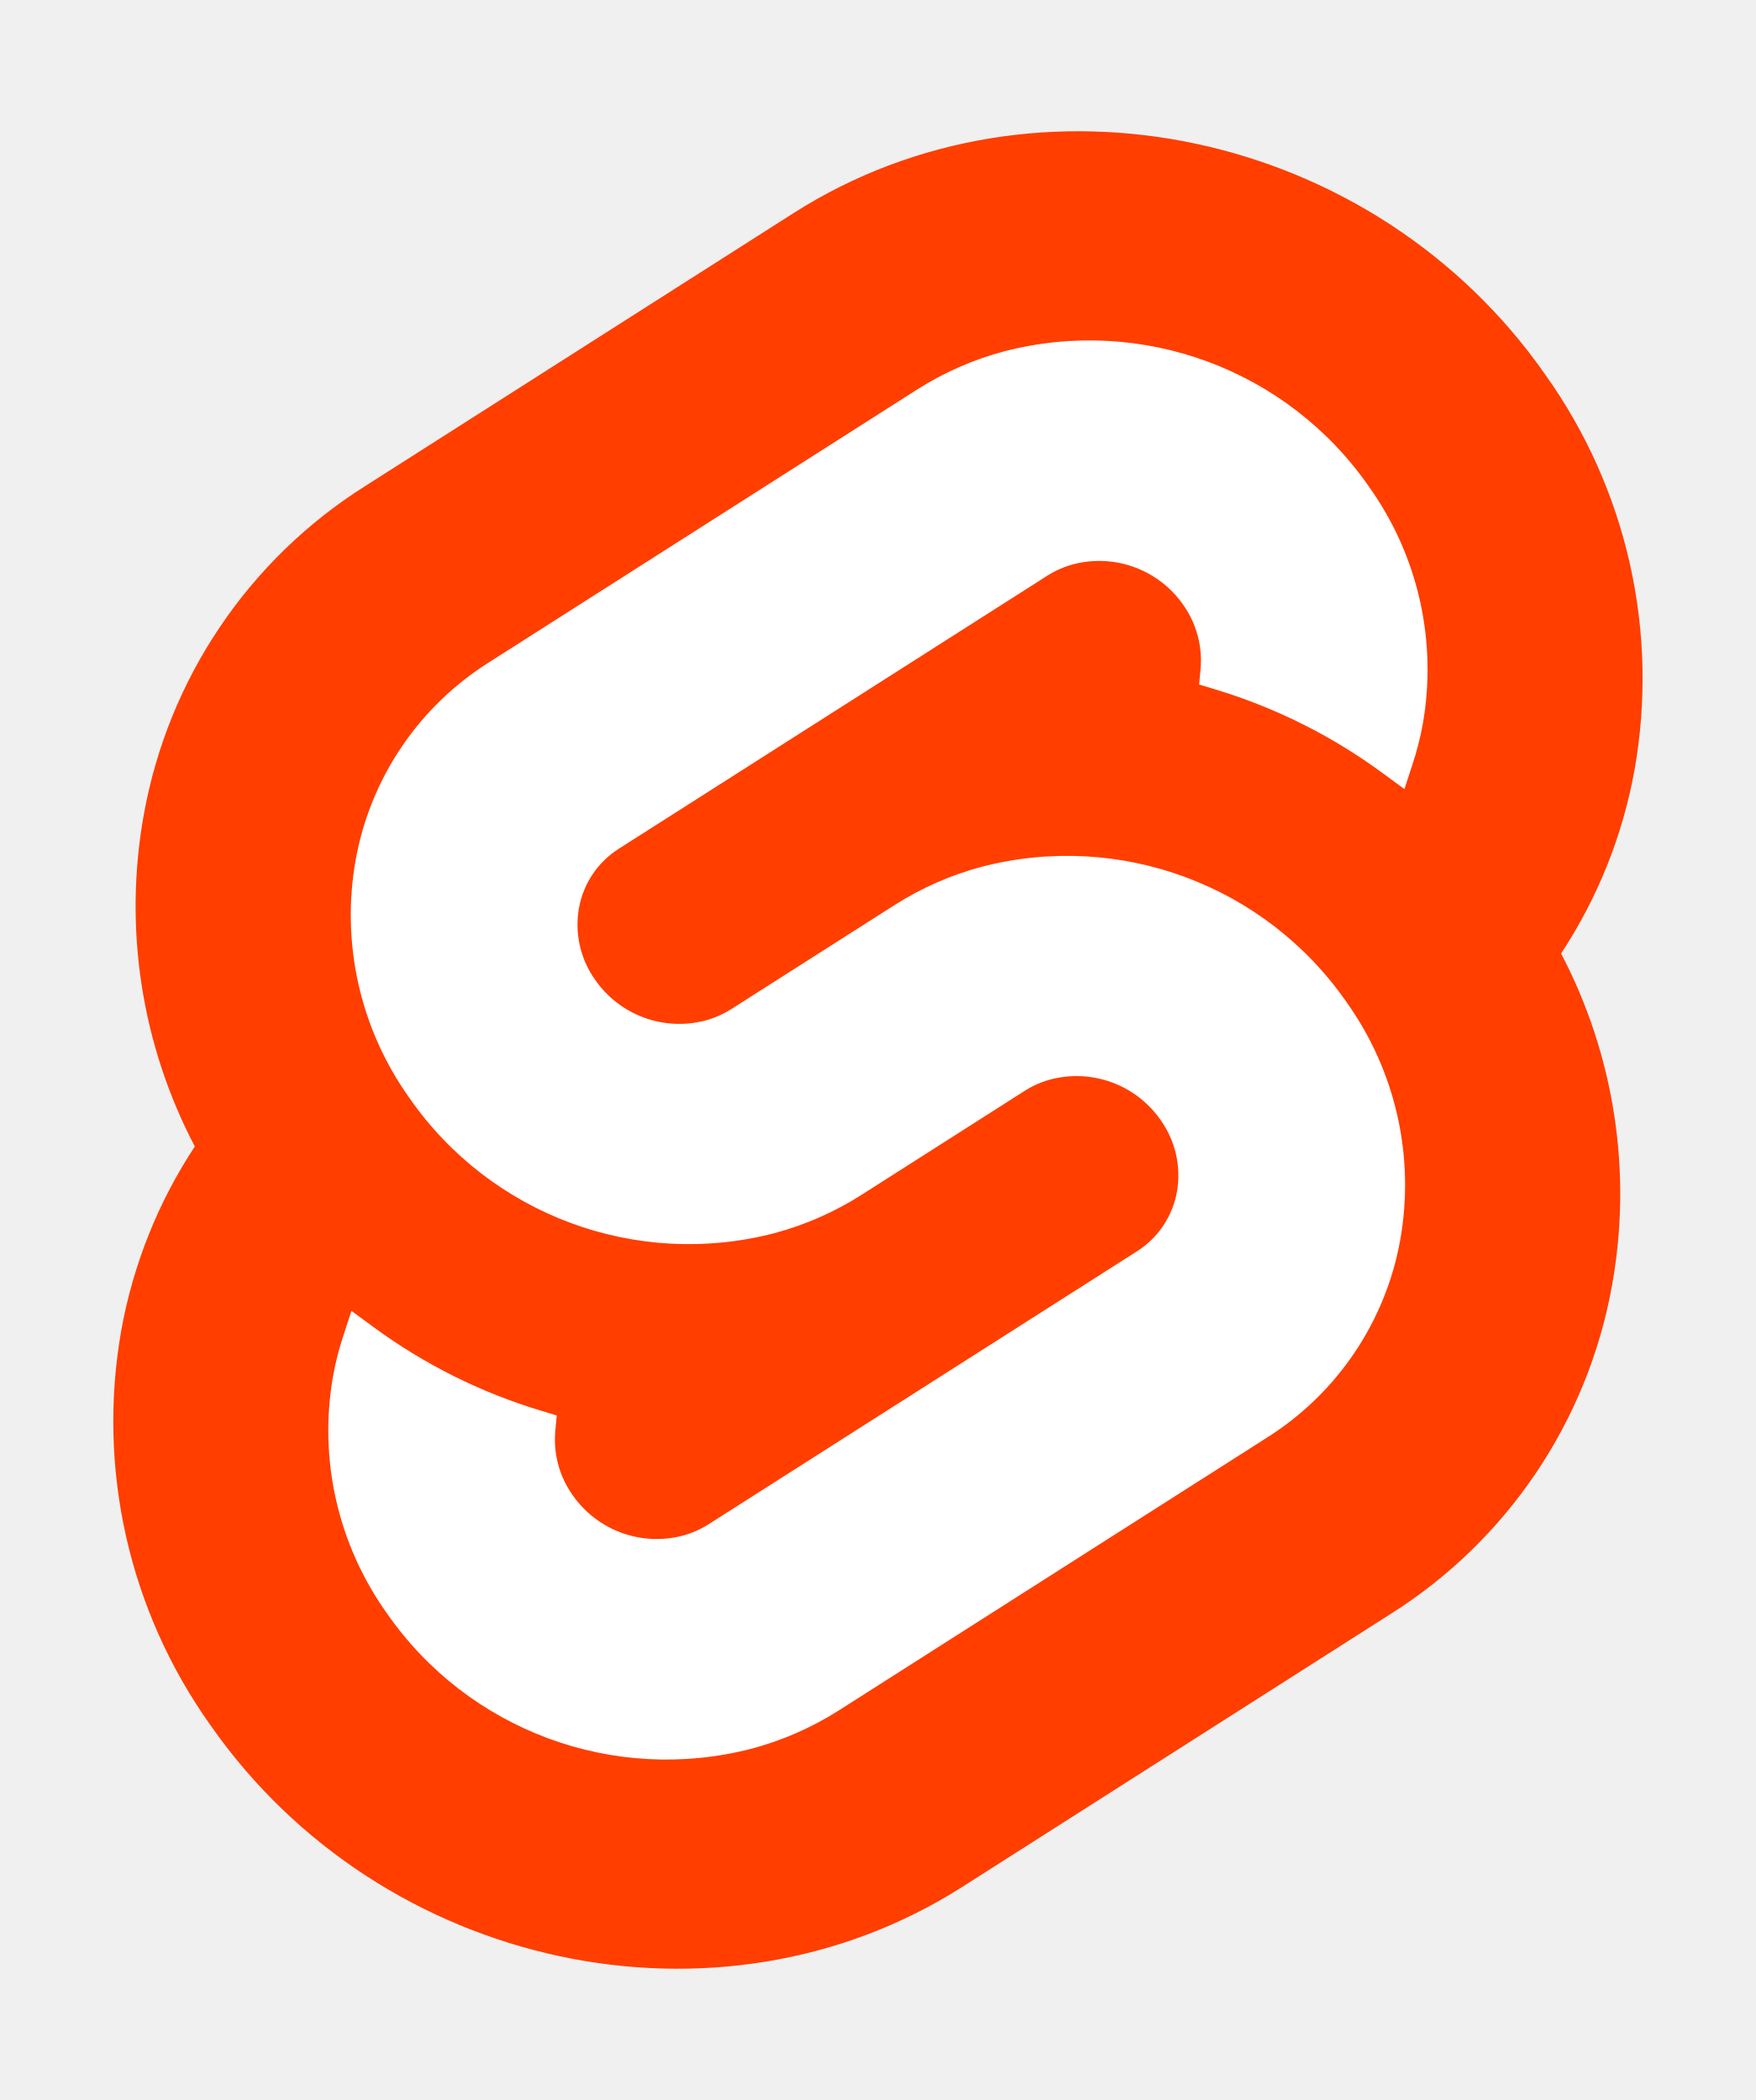
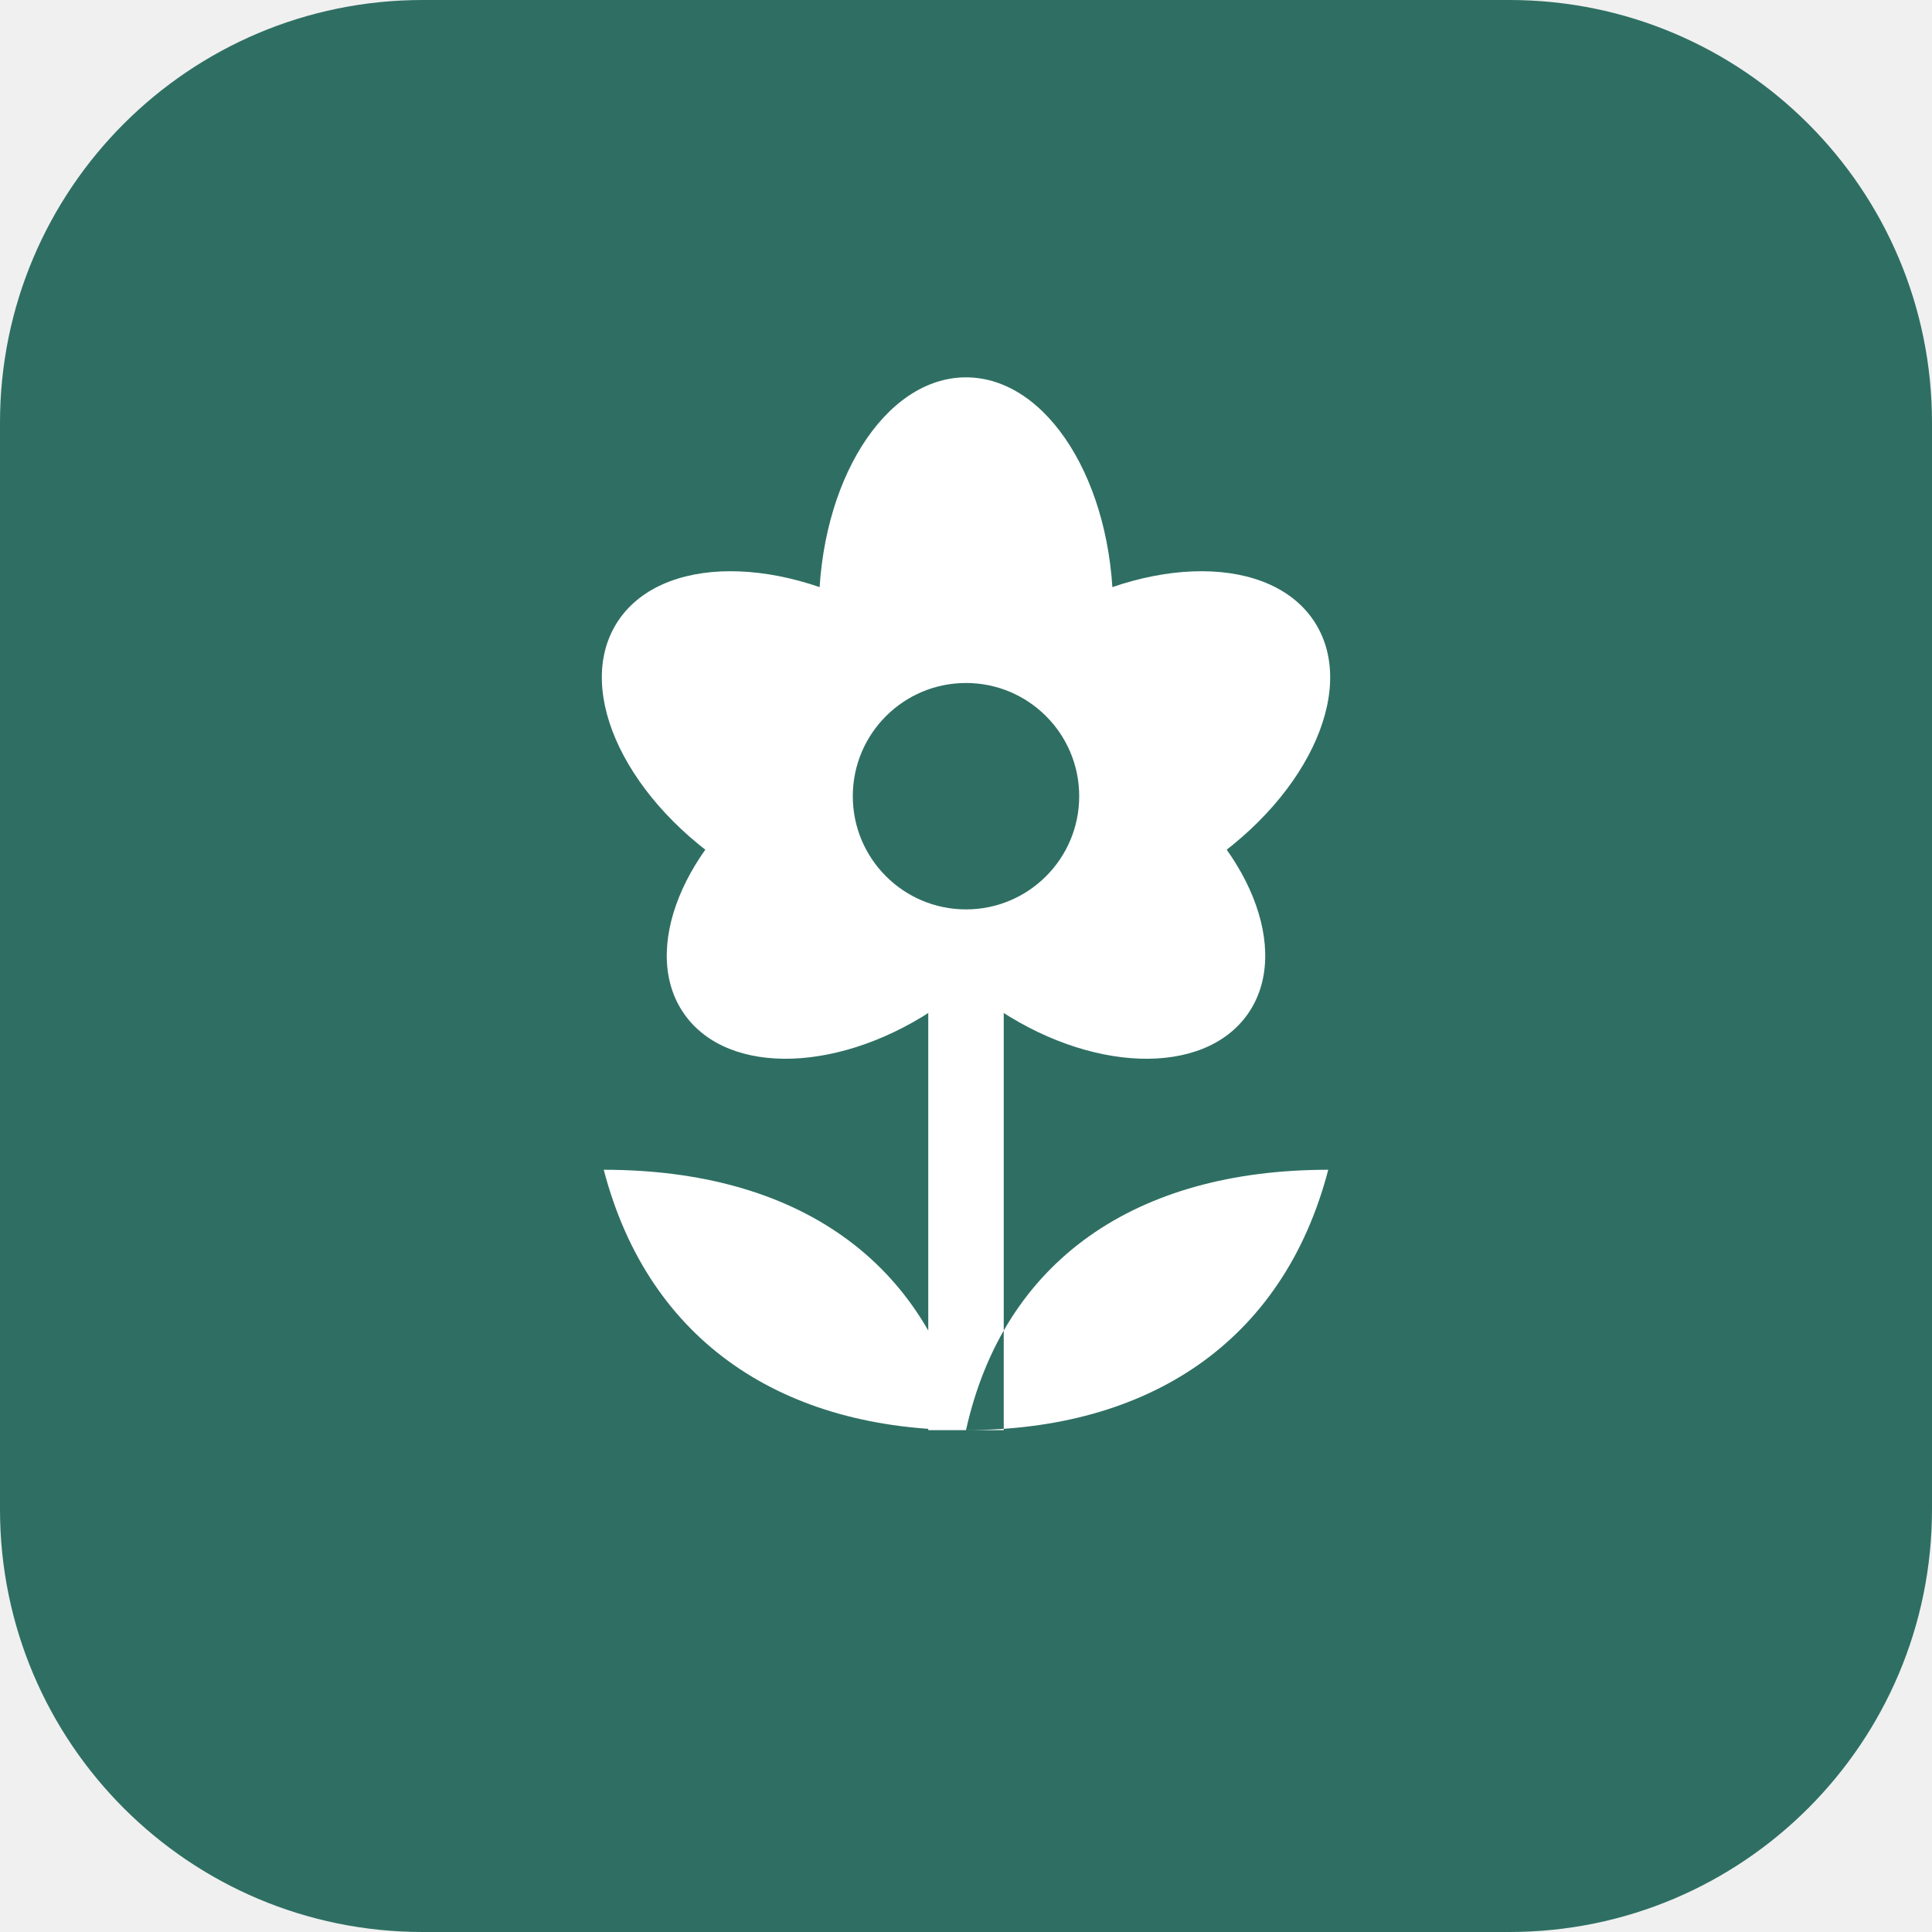
- <svg xmlns="http://www.w3.org/2000/svg" width="107" height="128" viewBox="0 0 107 128">
-   <path d="M94.157 22.819c-10.4-14.885-30.94-19.297-45.792-9.835L22.282 29.608A29.92 29.92 0 0 0 8.764 49.65a31.5 31.5 0 0 0 3.108 20.231 30 30 0 0 0-4.477 11.183 31.9 31.9 0 0 0 5.448 24.116c10.402 14.887 30.942 19.297 45.791 9.835l26.083-16.624A29.92 29.92 0 0 0 98.235 78.35a31.53 31.53 0 0 0-3.105-20.232 30 30 0 0 0 4.474-11.182 31.88 31.88 0 0 0-5.447-24.116" style="fill:#ff3e00" />
-   <path d="M45.817 106.582a20.72 20.72 0 0 1-22.237-8.243 19.17 19.17 0 0 1-3.277-14.503 18 18 0 0 1 .624-2.435l.49-1.498 1.337.981a33.6 33.6 0 0 0 10.203 5.098l.97.294-.09.968a5.85 5.85 0 0 0 1.052 3.878 6.24 6.24 0 0 0 6.695 2.485 5.8 5.8 0 0 0 1.603-.704L69.27 76.28a5.43 5.43 0 0 0 2.45-3.631 5.8 5.8 0 0 0-.987-4.371 6.24 6.24 0 0 0-6.698-2.487 5.7 5.7 0 0 0-1.6.704l-9.953 6.345a19 19 0 0 1-5.296 2.326 20.72 20.72 0 0 1-22.237-8.243 19.17 19.17 0 0 1-3.277-14.502 17.99 17.99 0 0 1 8.13-12.052l26.081-16.623a19 19 0 0 1 5.3-2.329 20.72 20.72 0 0 1 22.237 8.243 19.17 19.17 0 0 1 3.277 14.503 18 18 0 0 1-.624 2.435l-.49 1.498-1.337-.98a33.6 33.6 0 0 0-10.203-5.1l-.97-.294.09-.968a5.86 5.86 0 0 0-1.052-3.878 6.24 6.24 0 0 0-6.696-2.485 5.8 5.8 0 0 0-1.602.704L37.73 51.72a5.42 5.42 0 0 0-2.449 3.63 5.79 5.79 0 0 0 .986 4.372 6.24 6.24 0 0 0 6.698 2.486 5.8 5.8 0 0 0 1.602-.704l9.952-6.342a19 19 0 0 1 5.295-2.328 20.72 20.72 0 0 1 22.237 8.242 19.17 19.17 0 0 1 3.277 14.503 18 18 0 0 1-8.13 12.053l-26.081 16.622a19 19 0 0 1-5.3 2.328" style="fill:#fff" />
+ <svg xmlns="http://www.w3.org/2000/svg" width="512" height="512" viewBox="0 0 512 512">
+   <rect width="512" height="512" rx="112" fill="#2f6f63" />
+   <path fill="#ffffff" d="M246 225h20v154h-20zM256 379c-48 0-84-23-96-69c51 0 86 24 96 69M256 379c48 0 84-23 96-69c-51 0-86 24-96 69" />
+   <ellipse cx="256" cy="162" rx="39" ry="62" fill="#ffffff" />
+   <ellipse cx="216" cy="198" rx="39" ry="62" fill="#ffffff" transform="rotate(-58 216 198)" />
+   <ellipse cx="296" cy="198" rx="39" ry="62" fill="#ffffff" transform="rotate(58 296 198)" />
+   <ellipse cx="228" cy="236" rx="37" ry="57" fill="#ffffff" transform="rotate(-125 228 236)" />
+   <ellipse cx="284" cy="236" rx="37" ry="57" fill="#ffffff" transform="rotate(125 284 236)" />
+   <circle cx="256" cy="211" r="30" fill="#2f6f63" />
</svg>
